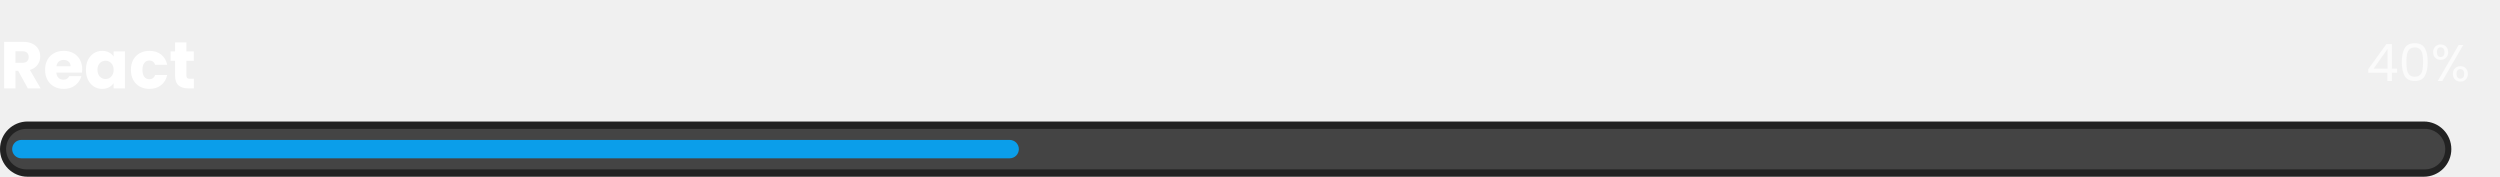
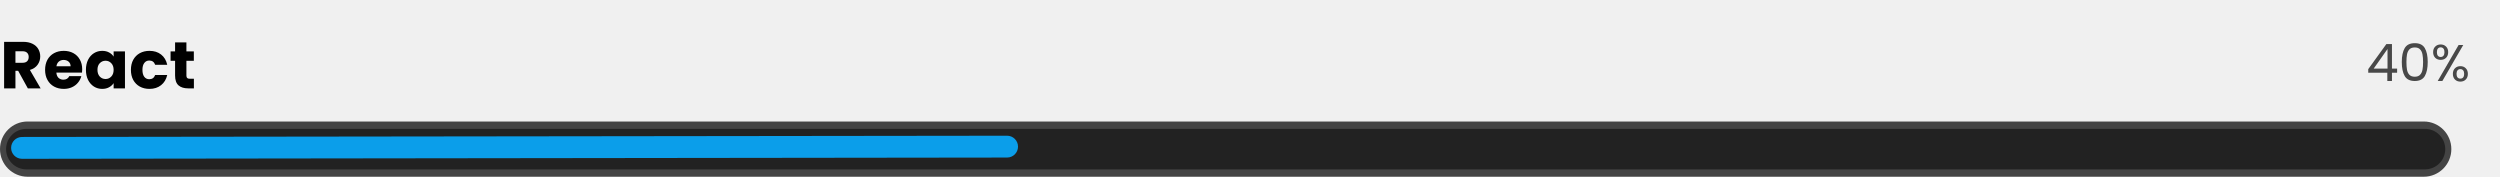
<svg xmlns="http://www.w3.org/2000/svg" width="679" height="48" viewBox="0 0 679 48" fill="none">
-   <path d="M7.56 24L4.932 19.23H4.194V24H1.116V11.364H6.282C7.278 11.364 8.124 11.538 8.82 11.886C9.528 12.234 10.056 12.714 10.404 13.326C10.752 13.926 10.926 14.598 10.926 15.342C10.926 16.182 10.686 16.932 10.206 17.592C9.738 18.252 9.042 18.72 8.118 18.996L11.034 24H7.56ZM4.194 17.052H6.102C6.666 17.052 7.086 16.914 7.362 16.638C7.65 16.362 7.794 15.972 7.794 15.468C7.794 14.988 7.65 14.61 7.362 14.334C7.086 14.058 6.666 13.92 6.102 13.92H4.194V17.052ZM22.326 18.816C22.326 19.104 22.308 19.404 22.272 19.716H15.306C15.354 20.34 15.552 20.82 15.9 21.156C16.26 21.48 16.698 21.642 17.214 21.642C17.982 21.642 18.516 21.318 18.816 20.67H22.092C21.924 21.33 21.618 21.924 21.174 22.452C20.742 22.98 20.196 23.394 19.536 23.694C18.876 23.994 18.138 24.144 17.322 24.144C16.338 24.144 15.462 23.934 14.694 23.514C13.926 23.094 13.326 22.494 12.894 21.714C12.462 20.934 12.246 20.022 12.246 18.978C12.246 17.934 12.456 17.022 12.876 16.242C13.308 15.462 13.908 14.862 14.676 14.442C15.444 14.022 16.326 13.812 17.322 13.812C18.294 13.812 19.158 14.016 19.914 14.424C20.67 14.832 21.258 15.414 21.678 16.17C22.11 16.926 22.326 17.808 22.326 18.816ZM19.176 18.006C19.176 17.478 18.996 17.058 18.636 16.746C18.276 16.434 17.826 16.278 17.286 16.278C16.77 16.278 16.332 16.428 15.972 16.728C15.624 17.028 15.408 17.454 15.324 18.006H19.176ZM23.338 18.96C23.338 17.928 23.53 17.022 23.914 16.242C24.31 15.462 24.844 14.862 25.516 14.442C26.188 14.022 26.938 13.812 27.766 13.812C28.474 13.812 29.092 13.956 29.62 14.244C30.16 14.532 30.574 14.91 30.862 15.378V13.956H33.94V24H30.862V22.578C30.562 23.046 30.142 23.424 29.602 23.712C29.074 24 28.456 24.144 27.748 24.144C26.932 24.144 26.188 23.934 25.516 23.514C24.844 23.082 24.31 22.476 23.914 21.696C23.53 20.904 23.338 19.992 23.338 18.96ZM30.862 18.978C30.862 18.21 30.646 17.604 30.214 17.16C29.794 16.716 29.278 16.494 28.666 16.494C28.054 16.494 27.532 16.716 27.1 17.16C26.68 17.592 26.47 18.192 26.47 18.96C26.47 19.728 26.68 20.34 27.1 20.796C27.532 21.24 28.054 21.462 28.666 21.462C29.278 21.462 29.794 21.24 30.214 20.796C30.646 20.352 30.862 19.746 30.862 18.978ZM35.555 18.978C35.555 17.934 35.765 17.022 36.185 16.242C36.617 15.462 37.211 14.862 37.967 14.442C38.735 14.022 39.611 13.812 40.595 13.812C41.855 13.812 42.905 14.142 43.745 14.802C44.597 15.462 45.155 16.392 45.419 17.592H42.143C41.867 16.824 41.333 16.44 40.541 16.44C39.977 16.44 39.527 16.662 39.191 17.106C38.855 17.538 38.687 18.162 38.687 18.978C38.687 19.794 38.855 20.424 39.191 20.868C39.527 21.3 39.977 21.516 40.541 21.516C41.333 21.516 41.867 21.132 42.143 20.364H45.419C45.155 21.54 44.597 22.464 43.745 23.136C42.893 23.808 41.843 24.144 40.595 24.144C39.611 24.144 38.735 23.934 37.967 23.514C37.211 23.094 36.617 22.494 36.185 21.714C35.765 20.934 35.555 20.022 35.555 18.978ZM52.663 21.39V24H51.097C49.981 24 49.111 23.73 48.487 23.19C47.863 22.638 47.551 21.744 47.551 20.508V16.512H46.327V13.956H47.551V11.508H50.629V13.956H52.645V16.512H50.629V20.544C50.629 20.844 50.701 21.06 50.845 21.192C50.989 21.324 51.229 21.39 51.565 21.39H52.663Z" fill="white" />
-   <path d="M643.215 19.746V18.78L648.129 11.976H649.655V18.64H651.055V19.746H649.655V22H648.395V19.746H643.215ZM648.451 13.306L644.685 18.64H648.451V13.306ZM652.327 16.834C652.327 15.229 652.589 13.978 653.111 13.082C653.634 12.177 654.549 11.724 655.855 11.724C657.153 11.724 658.063 12.177 658.585 13.082C659.108 13.978 659.369 15.229 659.369 16.834C659.369 18.467 659.108 19.737 658.585 20.642C658.063 21.547 657.153 22 655.855 22C654.549 22 653.634 21.547 653.111 20.642C652.589 19.737 652.327 18.467 652.327 16.834ZM658.109 16.834C658.109 16.022 658.053 15.336 657.941 14.776C657.839 14.207 657.619 13.749 657.283 13.404C656.957 13.059 656.481 12.886 655.855 12.886C655.221 12.886 654.735 13.059 654.399 13.404C654.073 13.749 653.853 14.207 653.741 14.776C653.639 15.336 653.587 16.022 653.587 16.834C653.587 17.674 653.639 18.379 653.741 18.948C653.853 19.517 654.073 19.975 654.399 20.32C654.735 20.665 655.221 20.838 655.855 20.838C656.481 20.838 656.957 20.665 657.283 20.32C657.619 19.975 657.839 19.517 657.941 18.948C658.053 18.379 658.109 17.674 658.109 16.834ZM660.838 14.16C660.838 13.525 661.03 13.021 661.412 12.648C661.795 12.265 662.285 12.074 662.882 12.074C663.48 12.074 663.97 12.265 664.352 12.648C664.735 13.021 664.926 13.525 664.926 14.16C664.926 14.804 664.735 15.317 664.352 15.7C663.97 16.073 663.48 16.26 662.882 16.26C662.285 16.26 661.795 16.073 661.412 15.7C661.03 15.317 660.838 14.804 660.838 14.16ZM669.014 12.228L663.344 22H662.084L667.754 12.228H669.014ZM662.882 12.858C662.565 12.858 662.313 12.97 662.126 13.194C661.949 13.409 661.86 13.731 661.86 14.16C661.86 14.589 661.949 14.916 662.126 15.14C662.313 15.364 662.565 15.476 662.882 15.476C663.2 15.476 663.452 15.364 663.638 15.14C663.825 14.907 663.918 14.58 663.918 14.16C663.918 13.731 663.825 13.409 663.638 13.194C663.452 12.97 663.2 12.858 662.882 12.858ZM666.2 20.068C666.2 19.424 666.392 18.915 666.774 18.542C667.157 18.159 667.647 17.968 668.244 17.968C668.842 17.968 669.327 18.159 669.7 18.542C670.083 18.915 670.274 19.424 670.274 20.068C670.274 20.703 670.083 21.211 669.7 21.594C669.327 21.977 668.842 22.168 668.244 22.168C667.647 22.168 667.157 21.981 666.774 21.608C666.392 21.225 666.2 20.712 666.2 20.068ZM668.23 18.766C667.913 18.766 667.661 18.878 667.474 19.102C667.288 19.317 667.194 19.639 667.194 20.068C667.194 20.488 667.288 20.81 667.474 21.034C667.661 21.249 667.913 21.356 668.23 21.356C668.548 21.356 668.8 21.249 668.986 21.034C669.173 20.81 669.266 20.488 669.266 20.068C669.266 19.639 669.173 19.317 668.986 19.102C668.8 18.878 668.548 18.766 668.23 18.766Z" fill="white" fill-opacity="0.7" />
-   <rect y="33" width="665.784" height="15" rx="7.5" fill="#222222" />
-   <rect x="1.652" y="35" width="662.479" height="11" rx="5.5" fill="#444444" />
-   <rect x="3.304" y="38" width="273.417" height="5" rx="2.5" fill="#0B9EEA" />
+   <path d="M7.56 24L4.932 19.23H4.194V24H1.116V11.364H6.282C7.278 11.364 8.124 11.538 8.82 11.886C9.528 12.234 10.056 12.714 10.404 13.326C10.752 13.926 10.926 14.598 10.926 15.342C10.926 16.182 10.686 16.932 10.206 17.592C9.738 18.252 9.042 18.72 8.118 18.996L11.034 24H7.56ZM4.194 17.052H6.102C6.666 17.052 7.086 16.914 7.362 16.638C7.65 16.362 7.794 15.972 7.794 15.468C7.794 14.988 7.65 14.61 7.362 14.334C7.086 14.058 6.666 13.92 6.102 13.92H4.194V17.052ZM22.326 18.816C22.326 19.104 22.308 19.404 22.272 19.716H15.306C15.354 20.34 15.552 20.82 15.9 21.156C16.26 21.48 16.698 21.642 17.214 21.642C17.982 21.642 18.516 21.318 18.816 20.67H22.092C21.924 21.33 21.618 21.924 21.174 22.452C20.742 22.98 20.196 23.394 19.536 23.694C18.876 23.994 18.138 24.144 17.322 24.144C16.338 24.144 15.462 23.934 14.694 23.514C13.926 23.094 13.326 22.494 12.894 21.714C12.462 20.934 12.246 20.022 12.246 18.978C12.246 17.934 12.456 17.022 12.876 16.242C13.308 15.462 13.908 14.862 14.676 14.442C15.444 14.022 16.326 13.812 17.322 13.812C18.294 13.812 19.158 14.016 19.914 14.424C20.67 14.832 21.258 15.414 21.678 16.17C22.11 16.926 22.326 17.808 22.326 18.816ZM19.176 18.006C19.176 17.478 18.996 17.058 18.636 16.746C18.276 16.434 17.826 16.278 17.286 16.278C16.77 16.278 16.332 16.428 15.972 16.728C15.624 17.028 15.408 17.454 15.324 18.006H19.176ZM23.338 18.96C23.338 17.928 23.53 17.022 23.914 16.242C24.31 15.462 24.844 14.862 25.516 14.442C26.188 14.022 26.938 13.812 27.766 13.812C28.474 13.812 29.092 13.956 29.62 14.244C30.16 14.532 30.574 14.91 30.862 15.378V13.956H33.94V24H30.862V22.578C30.562 23.046 30.142 23.424 29.602 23.712C29.074 24 28.456 24.144 27.748 24.144C26.932 24.144 26.188 23.934 25.516 23.514C24.844 23.082 24.31 22.476 23.914 21.696C23.53 20.904 23.338 19.992 23.338 18.96ZM30.862 18.978C30.862 18.21 30.646 17.604 30.214 17.16C29.794 16.716 29.278 16.494 28.666 16.494C28.054 16.494 27.532 16.716 27.1 17.16C26.68 17.592 26.47 18.192 26.47 18.96C26.47 19.728 26.68 20.34 27.1 20.796C27.532 21.24 28.054 21.462 28.666 21.462C29.278 21.462 29.794 21.24 30.214 20.796C30.646 20.352 30.862 19.746 30.862 18.978ZM35.555 18.978C35.555 17.934 35.765 17.022 36.185 16.242C36.617 15.462 37.211 14.862 37.967 14.442C38.735 14.022 39.611 13.812 40.595 13.812C41.855 13.812 42.905 14.142 43.745 14.802C44.597 15.462 45.155 16.392 45.419 17.592H42.143C41.867 16.824 41.333 16.44 40.541 16.44C39.977 16.44 39.527 16.662 39.191 17.106C38.855 17.538 38.687 18.162 38.687 18.978C38.687 19.794 38.855 20.424 39.191 20.868C39.527 21.3 39.977 21.516 40.541 21.516C41.333 21.516 41.867 21.132 42.143 20.364H45.419C45.155 21.54 44.597 22.464 43.745 23.136C42.893 23.808 41.843 24.144 40.595 24.144C39.611 24.144 38.735 23.934 37.967 23.514C37.211 23.094 36.617 22.494 36.185 21.714C35.765 20.934 35.555 20.022 35.555 18.978ZM52.663 21.39V24H51.097C49.981 24 49.111 23.73 48.487 23.19C47.863 22.638 47.551 21.744 47.551 20.508V16.512H46.327V13.956H47.551V11.508H50.629V13.956H52.645V16.512H50.629V20.544C50.629 20.844 50.701 21.06 50.845 21.192C50.989 21.324 51.229 21.39 51.565 21.39H52.663Z" fill="black" />
+   <path d="M643.215 19.746V18.78L648.129 11.976H649.655V18.64H651.055V19.746H649.655V22H648.395V19.746H643.215ZM648.451 13.306L644.685 18.64H648.451V13.306ZM652.327 16.834C652.327 15.229 652.589 13.978 653.111 13.082C653.634 12.177 654.549 11.724 655.855 11.724C657.153 11.724 658.063 12.177 658.585 13.082C659.108 13.978 659.369 15.229 659.369 16.834C659.369 18.467 659.108 19.737 658.585 20.642C658.063 21.547 657.153 22 655.855 22C654.549 22 653.634 21.547 653.111 20.642C652.589 19.737 652.327 18.467 652.327 16.834ZM658.109 16.834C658.109 16.022 658.053 15.336 657.941 14.776C657.839 14.207 657.619 13.749 657.283 13.404C656.957 13.059 656.481 12.886 655.855 12.886C655.221 12.886 654.735 13.059 654.399 13.404C654.073 13.749 653.853 14.207 653.741 14.776C653.639 15.336 653.587 16.022 653.587 16.834C653.587 17.674 653.639 18.379 653.741 18.948C653.853 19.517 654.073 19.975 654.399 20.32C654.735 20.665 655.221 20.838 655.855 20.838C656.481 20.838 656.957 20.665 657.283 20.32C657.619 19.975 657.839 19.517 657.941 18.948C658.053 18.379 658.109 17.674 658.109 16.834ZM660.838 14.16C660.838 13.525 661.03 13.021 661.412 12.648C661.795 12.265 662.285 12.074 662.882 12.074C663.48 12.074 663.97 12.265 664.352 12.648C664.735 13.021 664.926 13.525 664.926 14.16C664.926 14.804 664.735 15.317 664.352 15.7C663.97 16.073 663.48 16.26 662.882 16.26C662.285 16.26 661.795 16.073 661.412 15.7C661.03 15.317 660.838 14.804 660.838 14.16ZM669.014 12.228L663.344 22H662.084L667.754 12.228H669.014ZM662.882 12.858C662.565 12.858 662.313 12.97 662.126 13.194C661.949 13.409 661.86 13.731 661.86 14.16C661.86 14.589 661.949 14.916 662.126 15.14C662.313 15.364 662.565 15.476 662.882 15.476C663.2 15.476 663.452 15.364 663.638 15.14C663.825 14.907 663.918 14.58 663.918 14.16C663.918 13.731 663.825 13.409 663.638 13.194C663.452 12.97 663.2 12.858 662.882 12.858ZM666.2 20.068C666.2 19.424 666.392 18.915 666.774 18.542C667.157 18.159 667.647 17.968 668.244 17.968C668.842 17.968 669.327 18.159 669.7 18.542C670.083 18.915 670.274 19.424 670.274 20.068C670.274 20.703 670.083 21.211 669.7 21.594C669.327 21.977 668.842 22.168 668.244 22.168C667.647 22.168 667.157 21.981 666.774 21.608C666.392 21.225 666.2 20.712 666.2 20.068ZM668.23 18.766C667.913 18.766 667.661 18.878 667.474 19.102C667.288 19.317 667.194 19.639 667.194 20.068C667.194 20.488 667.288 20.81 667.474 21.034C667.661 21.249 667.913 21.356 668.23 21.356C668.548 21.356 668.8 21.249 668.986 21.034C669.173 20.81 669.266 20.488 669.266 20.068C669.266 19.639 669.173 19.317 668.986 19.102C668.8 18.878 668.548 18.766 668.23 18.766Z" fill="black" fill-opacity="0.7" />
+   <rect y="33" width="665.784" height="15" rx="7.5" fill="#444444" />
+   <rect x="1.652" y="35" width="662.479" height="11" rx="5.5" fill="#222222" />
+   <rect x="3.015" y="37.205" width="273.474" height="5.929" rx="2.964" transform="rotate(-0.0728882 3.01483 37.2052)" fill="#0B9EEA" />
</svg>
